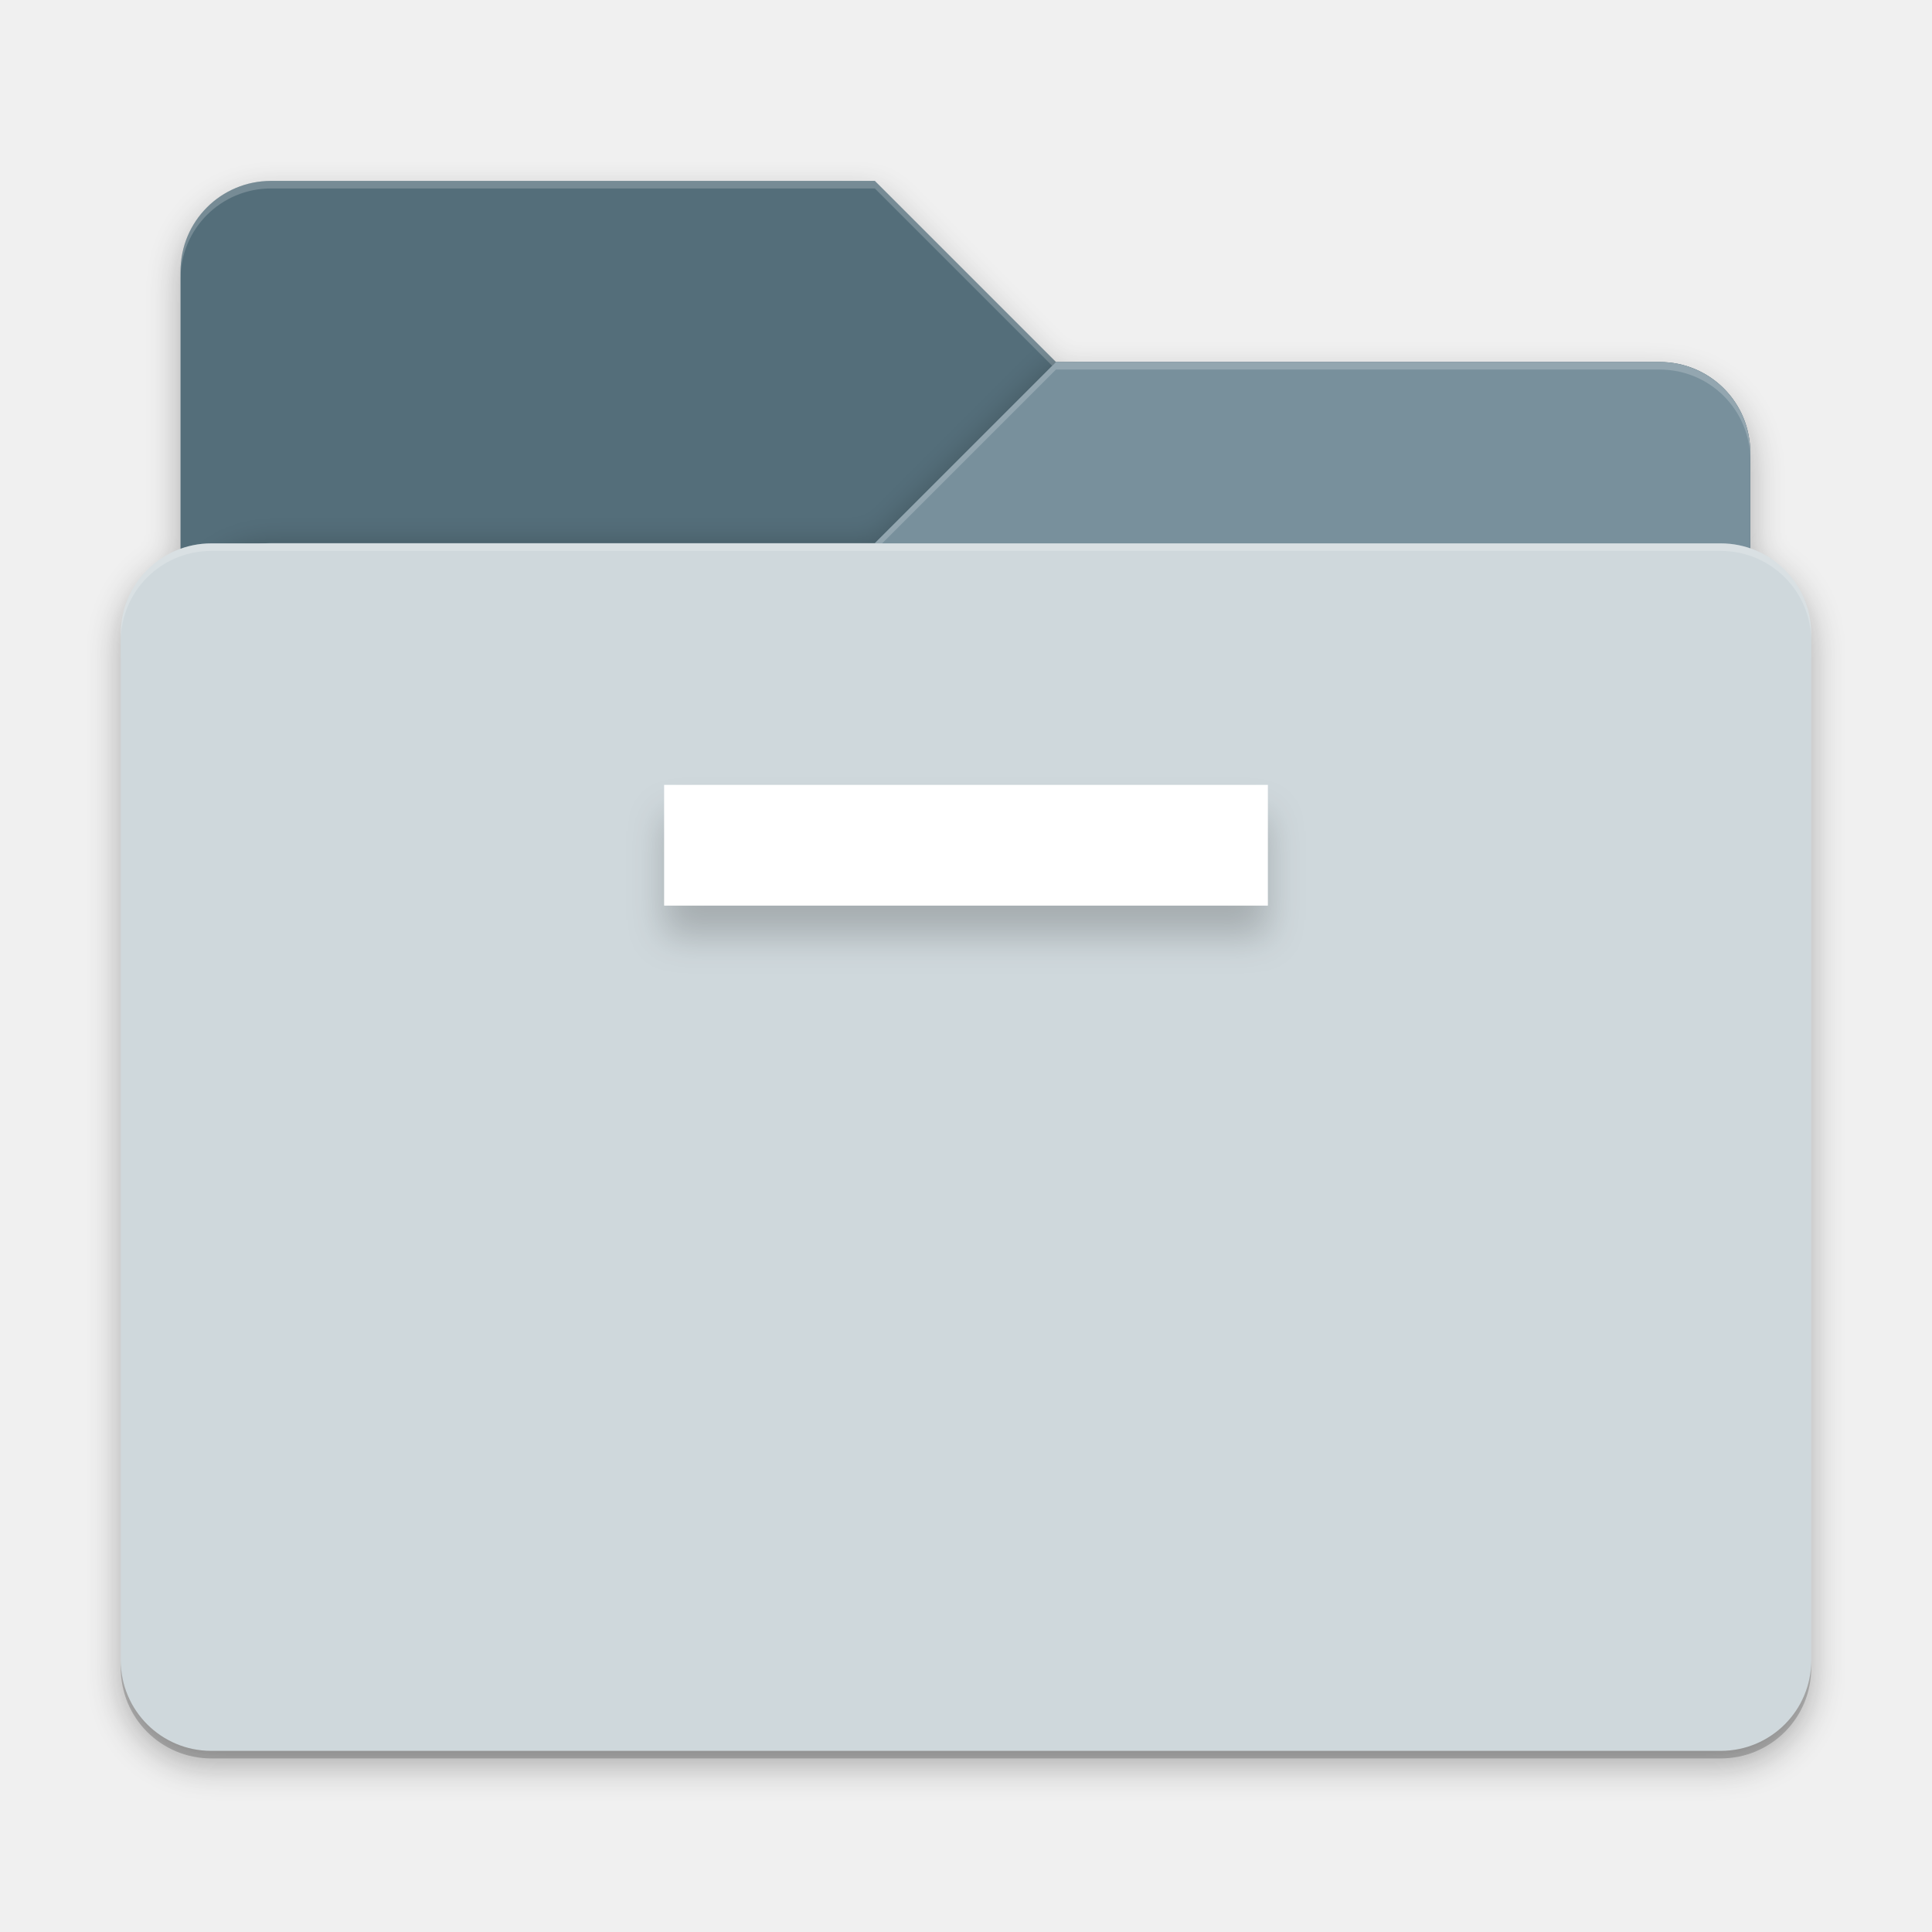
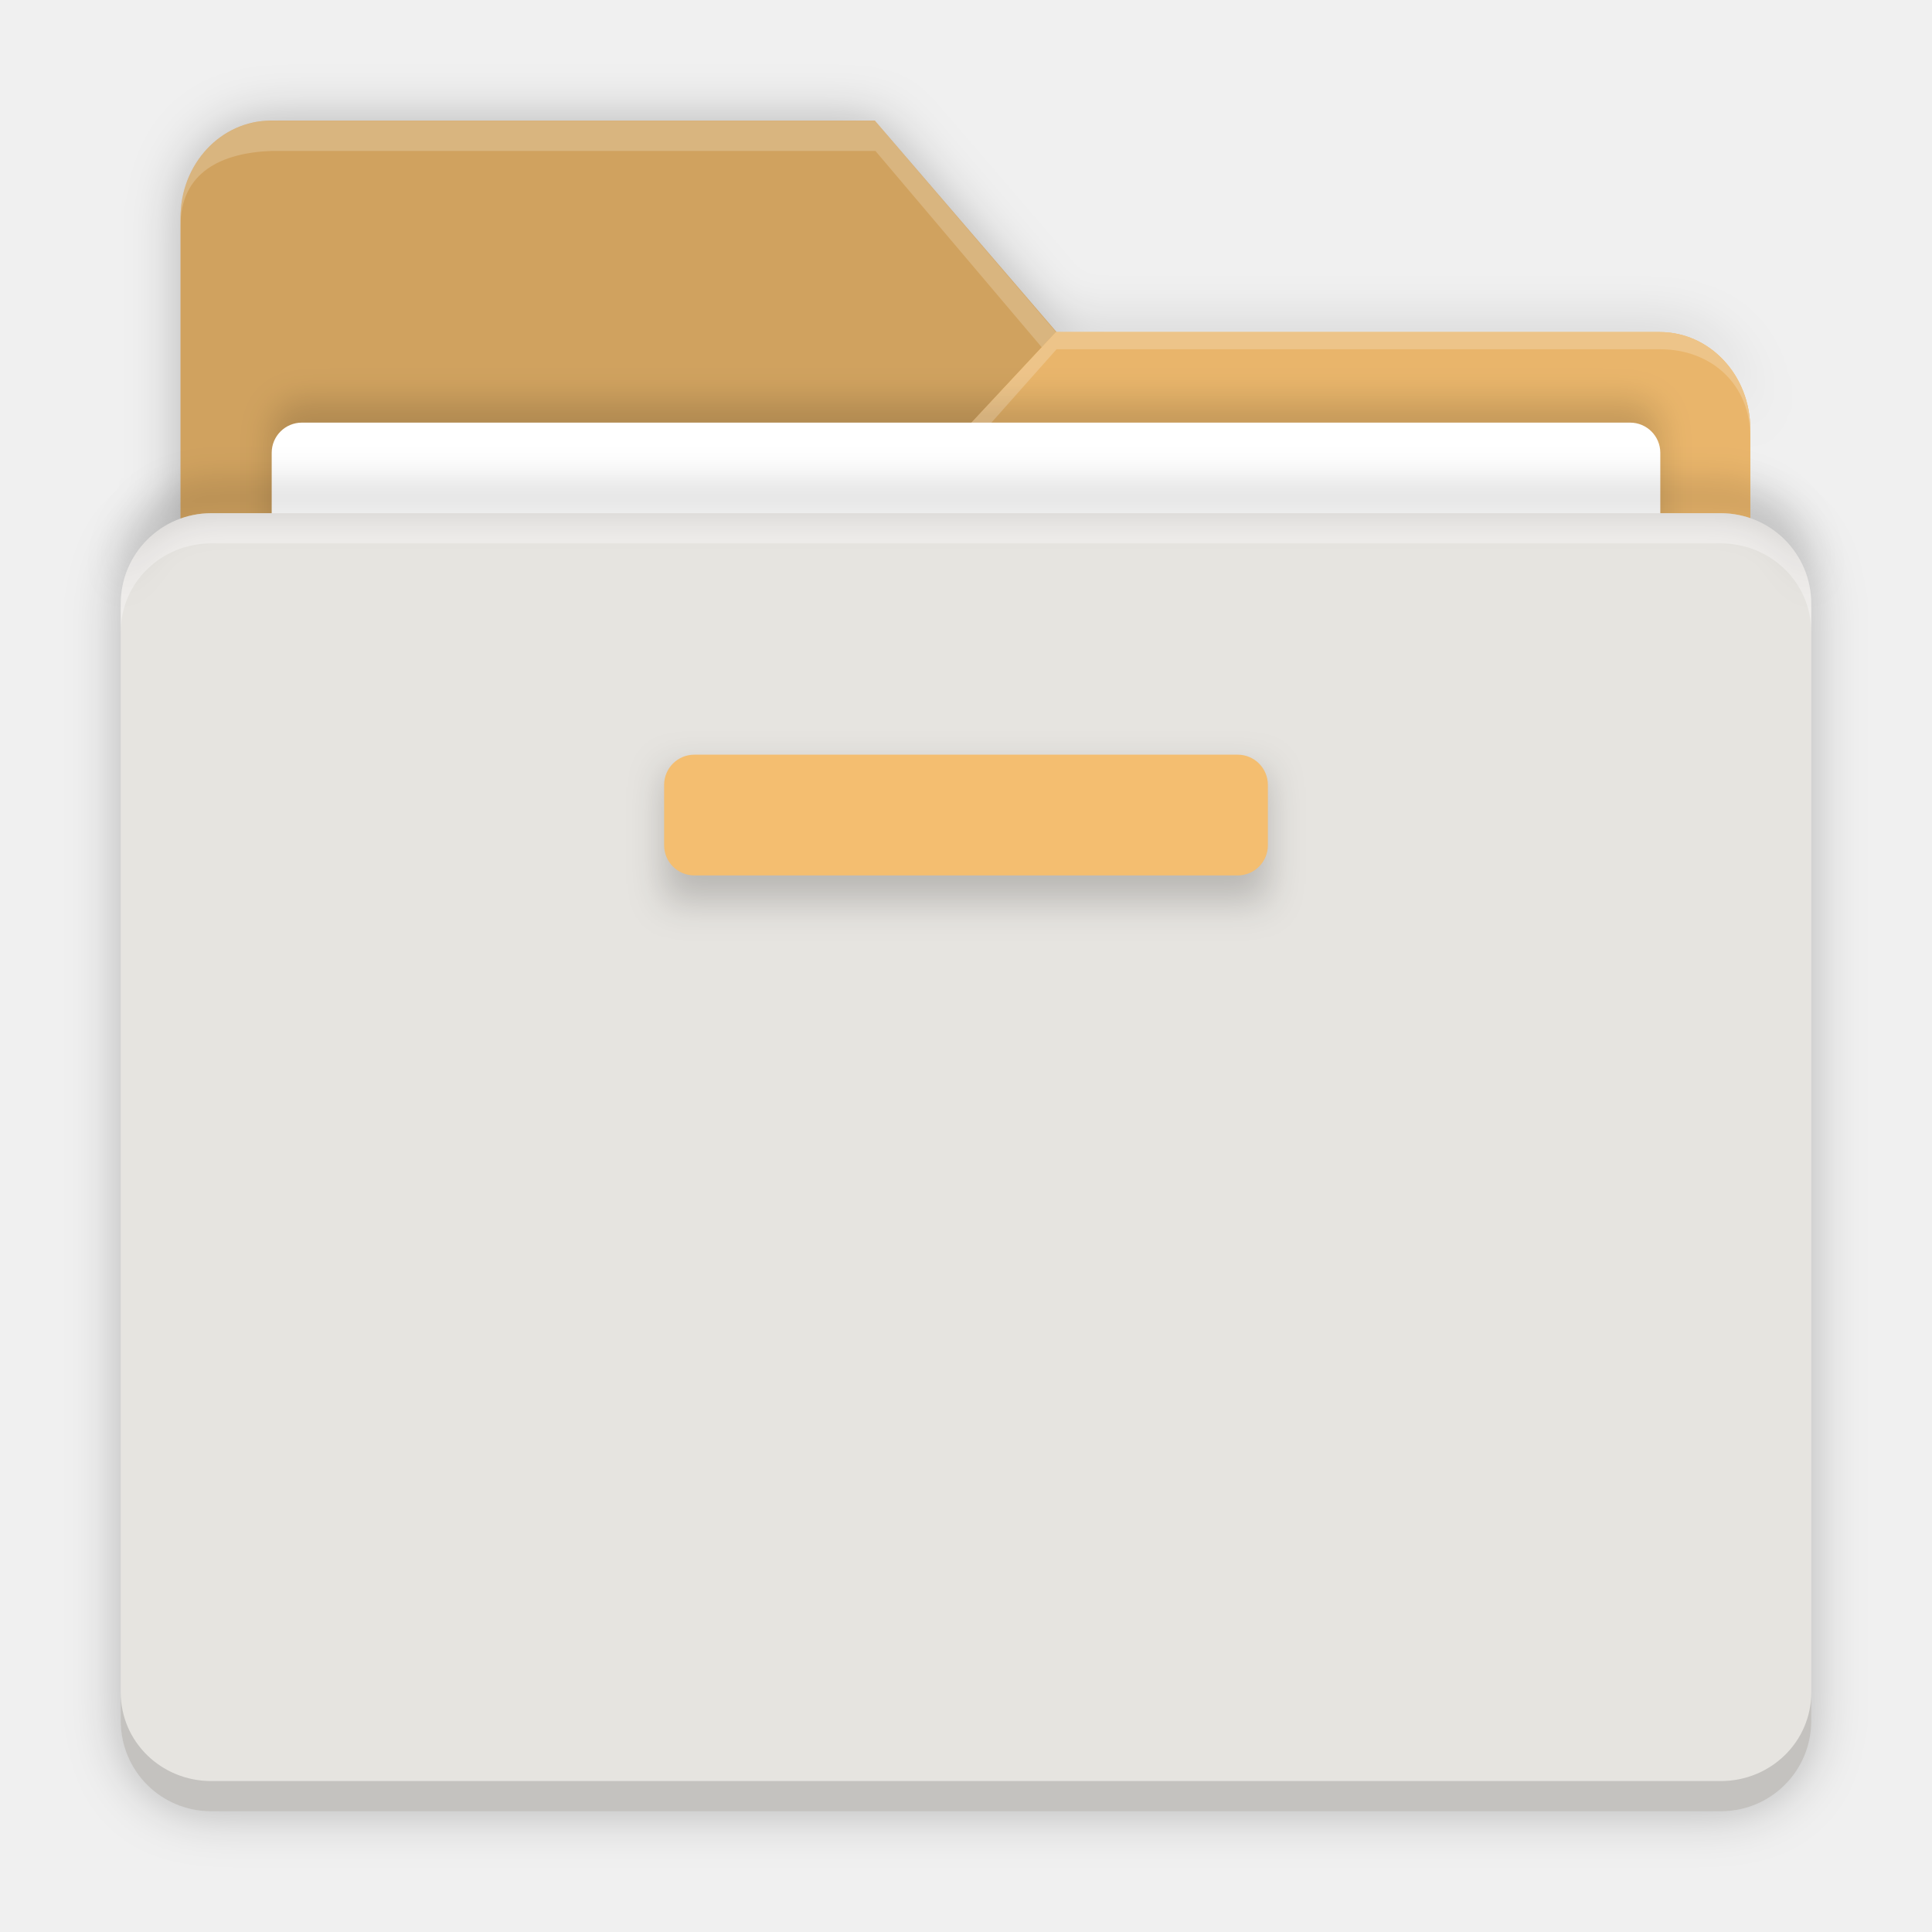
- <svg xmlns="http://www.w3.org/2000/svg" width="512" height="512" enable-background="new" version="1.0">
+ <svg xmlns="http://www.w3.org/2000/svg" width="64" height="64" version="1.1">
  <defs>
-     <filter id="f" width="1.044" height="1.052" x="-.022" y="-.026" color-interpolation-filters="sRGB">
-       <feGaussianBlur stdDeviation="3.84" />
+     <filter id="b" x="-.027" y="-.052" width="1.055" height="1.105" color-interpolation-filters="sRGB">
+       <feGaussianBlur stdDeviation=".525" />
    </filter>
-     <filter id="b" width="1.046" height="1.05" x="-.023" y="-.025" color-interpolation-filters="sRGB">
-       <feGaussianBlur stdDeviation="4.32" />
-     </filter>
-     <filter id="a" width="1.046" height="1.05" x="-.023" y="-.025" color-interpolation-filters="sRGB">
-       <feGaussianBlur stdDeviation="4.32" />
-     </filter>
-     <filter id="g" width="1.144" height="1.72" x="-.072" y="-.36" color-interpolation-filters="sRGB">
+     <filter id="c-5" x="-.072" y="-.36" width="1.144" height="1.72" color-interpolation-filters="sRGB">
      <feGaussianBlur stdDeviation="4.8" />
    </filter>
-     <clipPath id="e">
-       <path fill="#bb9e7b" d="M255.84 83.938v-256c0-13.296 10.704-24 24-24h160l48 48h160c13.296 0 24 10.704 24 24v208c0 13.296-10.704 24-24 24h-368c-13.296 0-24-10.704-24-24" />
-     </clipPath>
+     <filter id="a-7" x="-.036" y="-.036" width="1.072" height="1.072" color-interpolation-filters="sRGB">
+       <feGaussianBlur stdDeviation=".84" />
+     </filter>
+     <filter id="filter14" x="-.36" y="-.026" width="1.72" height="1.051" color-interpolation-filters="sRGB">
+       <feGaussianBlur stdDeviation="0.6" />
+     </filter>
  </defs>
-   <path d="M71.84 51.94c-13.296 0-24 10.704-24 24v73.477a23.95 23.95 0 0 0-15.844 22.586v272c0 13.296 10.704 24 24 24h400c13.296 0 24-10.704 24-24v-272a23.94 23.94 0 0 0-16.156-22.691v-25.371c0-13.296-10.704-24-24-24h-160l-48-48z" filter="url(#a)" opacity=".1" />
-   <path d="M71.84 51.94c-13.296 0-24 10.704-24 24v73.477a23.95 23.95 0 0 0-15.844 22.586v272c0 13.296 10.704 24 24 24h400c13.296 0 24-10.704 24-24v-272a23.94 23.94 0 0 0-16.156-22.691v-25.371c0-13.296-10.704-24-24-24h-160l-48-48z" filter="url(#b)" opacity=".2" />
-   <path fill="#546e7a" d="M47.84 327.94v-256c0-13.296 10.704-24 24-24h160l48 48h160c13.296 0 24 10.704 24 24v208c0 13.296-10.704 24-24 24h-368c-13.296 0-24-10.704-24-24" />
-   <path fill="#fff" d="M71.84 47.94c-13.296 0-24 10.704-24 24v2c0-13.296 10.704-24 24-24h160l47 47 1-1-48-48z" opacity=".2" />
-   <path d="M671.84 179.93v-304c0-13.296-10.704-24-24-24h-160l-48 48h-160c-13.296 0-24 10.704-24 24v256c0 13.296 10.704 24 24 24h368c13.296 0 24-10.704 24-24" clip-path="url(#e)" filter="url(#f)" opacity=".2" transform="translate(-208 244)" />
-   <path fill="#78909c" d="M463.84 423.93v-304c0-13.296-10.704-24-24-24h-160l-48 48h-160c-13.296 0-24 10.704-24 24v256c0 13.296 10.704 24 24 24h368c13.296 0 24-10.704 24-24" />
-   <path fill="#fff" d="m279.84 95.94-48 48h-160c-13.296 0-24 10.704-24 24v2c0-13.296 10.704-24 24-24h160l48-48h160c13.296 0 24 10.704 24 24v-2c0-13.296-10.704-24-24-24z" opacity=".2" />
-   <rect width="320" height="448" x="-464" y="-480" fill="#cfd8dc" rx="24" ry="24" transform="scale(1 -1)rotate(90)" />
-   <path fill="#fff" d="M56 144c-13.296 0-24 10.704-24 24v2c0-13.296 10.704-24 24-24h400c13.296 0 24 10.704 24 24v-2c0-13.296-10.704-24-24-24z" opacity=".2" />
-   <rect width="160" height="32" x="176" y="216" filter="url(#g)" opacity=".2" rx="0" ry="8" />
-   <rect width="160" height="32" x="176" y="208" fill="#fff" rx="0" ry="8" />
-   <path d="M32 440v2c0 13.296 10.704 24 24 24h400c13.296 0 24-10.704 24-24v-2c0 13.296-10.704 24-24 24H56c-13.296 0-24-10.704-24-24" opacity=".2" />
+   <path d="m8.98 3.996c-1.662 0-3 1.434-3 3.215v9.977a2.99 2.99 0 0 0-1.98 2.812v37c0 1.662 1.338 3 3 3h50c1.662 0 3-1.338 3-3v-37c0-1.662-1.338-3-3-3h-26.822l4.822-5.43h20c1.662 0 2.98 1.131 2.98 2.912v-0.267c0-1.781-1.337-3.215-3-3.215h-19.98l-6.019-7.004h-20z" enable-background="new" filter="url(#a-7)" opacity=".25" />
+   <path d="m5.98 41.502v-34.292c0-1.781 1.338-3.215 3-3.215h20l6.02 7.005h19.98c1.662 0 3 1.434 3 3.215v27.288c0 1.78-1.338 3.215-3 3.215h-46c-1.662 0-3-1.434-3-3.215z" enable-background="new" fill="#f4be70" />
+   <path d="m8.98 3.996c-1.662 0-3 1.434-3 3.215v13.434c0-1.781 1.338-3.215 3-3.215h20l6-6.43h0.02l-6.02-7.004z" enable-background="new" opacity=".15" />
+   <path d="m8.98 4c-1.662 0-3 1.434-3 3.215v0.268c0-1.781 1.36-2.423 3.02-2.483h20l5.509 6.505 0.471-0.505-6-7z" enable-background="new" fill="#ffffff" opacity=".2" />
+   <path d="m57.98 54.936v-40.721c0-1.781-1.338-3.215-3-3.215h-20l-6 6.43h-20c-1.662 0-3 1.434-3 3.215v34.292c0 1.78 1.338 3.215 3 3.215h46c1.662 0 3-1.434 3-3.215z" enable-background="new" fill="#f4be70" />
+   <rect x="9" y="13.26" width="46" height="24" rx="1" ry="1" enable-background="new" fill-rule="evenodd" filter="url(#b)" opacity=".15" style="paint-order:fill markers stroke" />
+   <path d="m57.98 54.936v-40.721c0-1.781-1.338-3.215-3-3.215h-20l-6 6.43h-20c-1.662 0-3 1.434-3 3.215v34.292c0 1.78 1.338 3.215 3 3.215h46c1.662 0 3-1.434 3-3.215z" enable-background="new" opacity=".05" />
+   <rect x="9" y="14" width="46" height="24" rx="1" ry="1" enable-background="new" fill="#ffffff" fill-rule="evenodd" style="paint-order:fill markers stroke" />
+   <path d="m34.98 11-6 6.43-20 0.153c-1.662 0.013-3 1.28-3 3.062v0.267c0-1.78 1.338-2.568 3-2.568l20 3e-3 6.02-6.777h20c1.661 0 2.98 1.132 2.98 2.913v-0.268c0-1.781-1.338-3.215-3-3.215z" enable-background="new" fill="#ffffff" opacity=".2" />
+   <rect transform="matrix(0,-1,-1,0,0,0)" x="-60" y="-60" width="43" height="56" rx="3" ry="3" enable-background="new" fill="#e6e6e6" />
+   <rect transform="matrix(0,-1,-1,0,0,0)" x="-60" y="-60" width="43" height="56" rx="3" ry="3" enable-background="new" fill="#f4be70" opacity=".05" />
+   <rect transform="matrix(.125 0 0 .13395 26.759 28.038)" x="-38.074" y="-18.628" width="160" height="32" rx="0" ry="8" enable-background="new" filter="url(#c-5)" opacity=".2" />
+   <rect x="22" y="25" width="20" height="4" rx="1" ry="1" enable-background="new" fill="#f4be70" />
+   <path d="m7 17c-1.662 0-3 1.338-3 3v0.93c0-1.624 1.338-2.93 3-2.93h50c1.662 0 3 1.306 3 2.93v-0.93c0-1.662-1.338-3-3-3z" enable-background="new" fill="#ffffff" opacity=".35" />
+   <path d="m7 60c-1.662 0-3-1.338-3-3v-0.93c0 1.624 1.338 2.93 3 2.93h50c1.662 0 3-1.306 3-2.93v0.93c0 1.662-1.338 3-3 3z" enable-background="new" opacity=".15" />
+   <path transform="matrix(0,-1,-1,0,0,0)" d="m-16-7c0 1.662-1.338 3-3 3h-1c1.662 0 3-1.338 3-3v-50c0-1.662-1.338-3-3-3h1c1.662 0 3 1.338 3 3v50z" fill="#000000" filter="url(#filter14)" opacity=".15" />
</svg>
